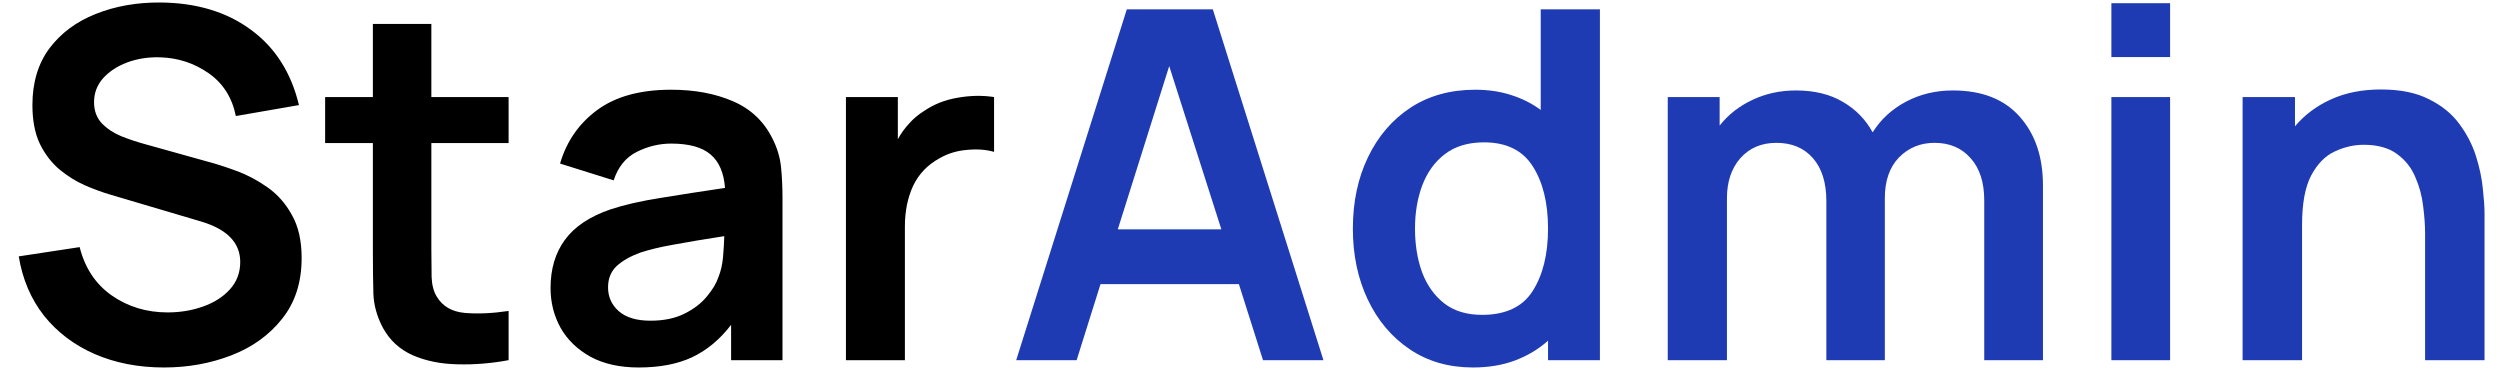
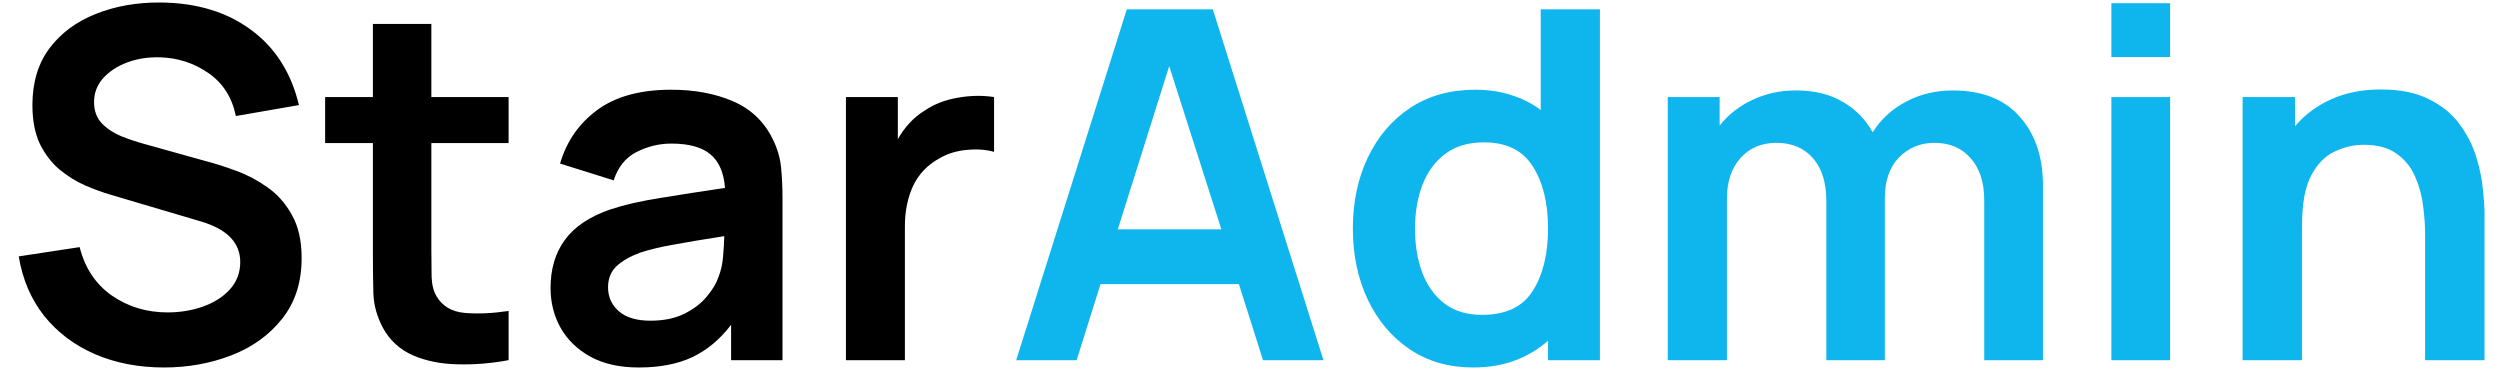
<svg xmlns="http://www.w3.org/2000/svg" width="118" height="18" viewBox="0 0 118 18" fill="none">
  <path d="M7.739 17.345C8.874 17.345 9.936 17.153 10.925 16.77C11.914 16.387 12.711 15.812 13.317 15.045C13.93 14.278 14.237 13.324 14.237 12.181C14.237 11.361 14.084 10.683 13.777 10.146C13.478 9.602 13.091 9.165 12.616 8.835C12.148 8.505 11.661 8.248 11.155 8.065C10.657 7.88 10.204 7.735 9.798 7.628L6.831 6.8C6.463 6.7 6.095 6.577 5.727 6.431C5.359 6.278 5.052 6.075 4.807 5.822C4.562 5.561 4.439 5.228 4.439 4.822C4.439 4.392 4.581 4.016 4.864 3.695C5.156 3.373 5.535 3.123 6.003 2.947C6.478 2.771 6.992 2.69 7.544 2.705C8.395 2.728 9.162 2.978 9.844 3.453C10.526 3.928 10.956 4.603 11.132 5.477L14.111 4.96C13.742 3.426 12.987 2.242 11.845 1.406C10.703 0.563 9.28 0.133 7.579 0.118C6.459 0.11 5.439 0.29 4.519 0.658C3.607 1.019 2.879 1.559 2.334 2.28C1.798 3.001 1.53 3.894 1.53 4.96C1.53 5.688 1.648 6.301 1.886 6.8C2.131 7.29 2.442 7.693 2.817 8.007C3.201 8.321 3.603 8.57 4.025 8.755C4.454 8.938 4.853 9.084 5.221 9.191L9.499 10.457C10.726 10.825 11.339 11.461 11.339 12.366C11.339 12.871 11.174 13.305 10.845 13.665C10.523 14.018 10.101 14.286 9.579 14.47C9.058 14.654 8.502 14.746 7.912 14.746C6.915 14.746 6.034 14.478 5.267 13.941C4.508 13.404 4.006 12.645 3.76 11.664L0.885 12.101C1.062 13.182 1.46 14.117 2.082 14.907C2.71 15.689 3.507 16.291 4.473 16.712C5.447 17.134 6.536 17.345 7.739 17.345ZM24.006 17V14.677C23.231 14.792 22.541 14.823 21.936 14.769C21.33 14.715 20.889 14.459 20.613 13.998C20.468 13.761 20.387 13.454 20.372 13.079C20.364 12.695 20.36 12.258 20.36 11.768V6.753H24.006V4.58H20.36V1.13H17.6V4.58H15.346V6.753H17.6V11.928C17.6 12.642 17.608 13.278 17.623 13.838C17.639 14.389 17.788 14.934 18.072 15.47C18.394 16.061 18.865 16.494 19.486 16.77C20.107 17.038 20.809 17.18 21.591 17.195C22.38 17.218 23.185 17.153 24.006 17ZM30.149 17.345C31.138 17.345 31.978 17.184 32.668 16.862C33.366 16.532 33.979 16.023 34.508 15.332V17H36.934V9.376C36.934 8.839 36.911 8.344 36.865 7.892C36.819 7.432 36.685 6.984 36.463 6.546C36.057 5.726 35.432 5.136 34.588 4.776C33.753 4.415 32.783 4.235 31.679 4.235C30.222 4.235 29.061 4.553 28.194 5.189C27.328 5.826 26.742 6.669 26.435 7.72L28.965 8.513C29.172 7.877 29.536 7.428 30.057 7.168C30.579 6.907 31.119 6.777 31.679 6.777C32.522 6.777 33.143 6.949 33.542 7.294C33.941 7.631 34.167 8.156 34.22 8.87C33.132 9.03 32.12 9.188 31.184 9.341C30.257 9.487 29.467 9.667 28.815 9.882C27.834 10.219 27.117 10.698 26.665 11.319C26.213 11.932 25.986 12.691 25.986 13.596C25.986 14.278 26.144 14.903 26.458 15.47C26.78 16.038 27.251 16.494 27.872 16.839C28.493 17.176 29.252 17.345 30.149 17.345ZM30.701 15.137C30.05 15.137 29.551 14.988 29.206 14.688C28.869 14.389 28.7 14.014 28.7 13.562C28.7 13.155 28.831 12.825 29.091 12.572C29.36 12.319 29.732 12.105 30.207 11.928C30.644 11.783 31.169 11.656 31.782 11.549C32.396 11.434 33.197 11.3 34.186 11.146C34.178 11.438 34.159 11.764 34.128 12.124C34.098 12.477 34.025 12.795 33.91 13.079C33.818 13.362 33.638 13.665 33.369 13.987C33.109 14.309 32.756 14.581 32.311 14.803C31.867 15.026 31.33 15.137 30.701 15.137ZM39.928 17H42.711V10.687C42.711 9.966 42.842 9.326 43.102 8.766C43.371 8.206 43.788 7.773 44.356 7.466C44.739 7.244 45.169 7.114 45.644 7.075C46.119 7.029 46.545 7.06 46.92 7.168V4.58C46.361 4.496 45.786 4.507 45.195 4.614C44.605 4.714 44.08 4.921 43.62 5.236C43.359 5.396 43.125 5.592 42.918 5.822C42.711 6.044 42.531 6.293 42.378 6.569V4.58H39.928V17Z" fill="black" />
-   <path d="M47.965 17H50.817L51.944 13.412H58.476L59.614 17H62.466L57.245 0.44H53.186L47.965 17ZM52.76 10.825L55.187 3.119L57.648 10.825H52.76ZM69.525 17.345C70.261 17.345 70.924 17.234 71.514 17.012C72.105 16.789 72.622 16.479 73.067 16.08V17H75.516V0.44H72.722V5.189C72.308 4.883 71.844 4.649 71.331 4.488C70.817 4.319 70.249 4.235 69.629 4.235C68.456 4.235 67.436 4.519 66.57 5.086C65.711 5.653 65.044 6.431 64.569 7.42C64.093 8.409 63.855 9.533 63.855 10.79C63.855 12.032 64.089 13.148 64.557 14.136C65.025 15.126 65.684 15.908 66.535 16.483C67.386 17.058 68.383 17.345 69.525 17.345ZM69.951 14.861C69.23 14.861 68.636 14.681 68.168 14.32C67.7 13.953 67.352 13.462 67.121 12.848C66.899 12.235 66.788 11.549 66.788 10.79C66.788 10.039 66.903 9.356 67.133 8.743C67.371 8.122 67.727 7.631 68.203 7.271C68.686 6.903 69.299 6.719 70.043 6.719C71.1 6.719 71.867 7.095 72.343 7.846C72.826 8.597 73.067 9.579 73.067 10.79C73.067 11.994 72.826 12.975 72.343 13.734C71.867 14.485 71.07 14.861 69.951 14.861ZM78.718 17H81.512V9.352C81.512 8.578 81.723 7.949 82.145 7.466C82.574 6.984 83.141 6.742 83.847 6.742C84.575 6.742 85.15 6.984 85.572 7.466C85.993 7.949 86.204 8.624 86.204 9.491V17H88.964V9.352C88.964 8.532 89.187 7.892 89.631 7.432C90.084 6.972 90.643 6.742 91.31 6.742C92.023 6.742 92.591 6.984 93.012 7.466C93.442 7.942 93.656 8.605 93.656 9.456V17H96.428V8.755C96.428 7.405 96.06 6.32 95.324 5.5C94.596 4.68 93.545 4.269 92.173 4.269C91.368 4.269 90.632 4.446 89.965 4.798C89.298 5.151 88.773 5.634 88.389 6.247C88.06 5.642 87.592 5.163 86.986 4.81C86.381 4.45 85.641 4.269 84.767 4.269C84.023 4.269 83.337 4.419 82.708 4.718C82.087 5.009 81.574 5.412 81.167 5.926V4.58H78.718V17ZM99.657 2.694H102.429V0.152H99.657V2.694ZM99.657 17H102.429V4.58H99.657V17ZM105.851 17H108.657V10.617C108.657 9.613 108.799 8.839 109.082 8.294C109.374 7.742 109.742 7.363 110.186 7.156C110.639 6.941 111.099 6.834 111.566 6.834C112.226 6.834 112.751 6.98 113.142 7.271C113.533 7.555 113.82 7.919 114.004 8.364C114.196 8.8 114.319 9.257 114.372 9.732C114.434 10.207 114.464 10.637 114.464 11.02V17H117.27V10.066C117.27 9.774 117.243 9.387 117.19 8.904C117.144 8.421 117.036 7.911 116.868 7.375C116.699 6.838 116.438 6.332 116.086 5.856C115.733 5.373 115.254 4.982 114.648 4.684C114.05 4.377 113.295 4.223 112.383 4.223C111.486 4.223 110.696 4.381 110.014 4.695C109.339 5.002 108.776 5.423 108.323 5.96V4.58H105.851V17Z" fill="#1F3BB3" />
+   <path d="M47.965 17H50.817L51.944 13.412H58.476L59.614 17H62.466L57.245 0.44H53.186L47.965 17ZM52.76 10.825L55.187 3.119L57.648 10.825H52.76ZM69.525 17.345C70.261 17.345 70.924 17.234 71.514 17.012C72.105 16.789 72.622 16.479 73.067 16.08V17H75.516V0.44H72.722V5.189C72.308 4.883 71.844 4.649 71.331 4.488C70.817 4.319 70.249 4.235 69.629 4.235C68.456 4.235 67.436 4.519 66.57 5.086C65.711 5.653 65.044 6.431 64.569 7.42C64.093 8.409 63.855 9.533 63.855 10.79C63.855 12.032 64.089 13.148 64.557 14.136C65.025 15.126 65.684 15.908 66.535 16.483C67.386 17.058 68.383 17.345 69.525 17.345ZM69.951 14.861C69.23 14.861 68.636 14.681 68.168 14.32C67.7 13.953 67.352 13.462 67.121 12.848C66.899 12.235 66.788 11.549 66.788 10.79C66.788 10.039 66.903 9.356 67.133 8.743C67.371 8.122 67.727 7.631 68.203 7.271C68.686 6.903 69.299 6.719 70.043 6.719C71.1 6.719 71.867 7.095 72.343 7.846C72.826 8.597 73.067 9.579 73.067 10.79C73.067 11.994 72.826 12.975 72.343 13.734C71.867 14.485 71.07 14.861 69.951 14.861ZM78.718 17H81.512V9.352C81.512 8.578 81.723 7.949 82.145 7.466C82.574 6.984 83.141 6.742 83.847 6.742C84.575 6.742 85.15 6.984 85.572 7.466C85.993 7.949 86.204 8.624 86.204 9.491V17H88.964V9.352C88.964 8.532 89.187 7.892 89.631 7.432C90.084 6.972 90.643 6.742 91.31 6.742C92.023 6.742 92.591 6.984 93.012 7.466C93.442 7.942 93.656 8.605 93.656 9.456V17H96.428V8.755C96.428 7.405 96.06 6.32 95.324 5.5C94.596 4.68 93.545 4.269 92.173 4.269C91.368 4.269 90.632 4.446 89.965 4.798C89.298 5.151 88.773 5.634 88.389 6.247C88.06 5.642 87.592 5.163 86.986 4.81C86.381 4.45 85.641 4.269 84.767 4.269C84.023 4.269 83.337 4.419 82.708 4.718C82.087 5.009 81.574 5.412 81.167 5.926V4.58H78.718V17ZM99.657 2.694H102.429V0.152H99.657V2.694ZM99.657 17H102.429V4.58H99.657V17ZM105.851 17H108.657V10.617C108.657 9.613 108.799 8.839 109.082 8.294C109.374 7.742 109.742 7.363 110.186 7.156C110.639 6.941 111.099 6.834 111.566 6.834C112.226 6.834 112.751 6.98 113.142 7.271C113.533 7.555 113.82 7.919 114.004 8.364C114.196 8.8 114.319 9.257 114.372 9.732C114.434 10.207 114.464 10.637 114.464 11.02V17H117.27V10.066C117.27 9.774 117.243 9.387 117.19 8.904C117.144 8.421 117.036 7.911 116.868 7.375C116.699 6.838 116.438 6.332 116.086 5.856C115.733 5.373 115.254 4.982 114.648 4.684C114.05 4.377 113.295 4.223 112.383 4.223C111.486 4.223 110.696 4.381 110.014 4.695C109.339 5.002 108.776 5.423 108.323 5.96V4.58H105.851V17Z" fill="#0fb5ed" />
</svg>
